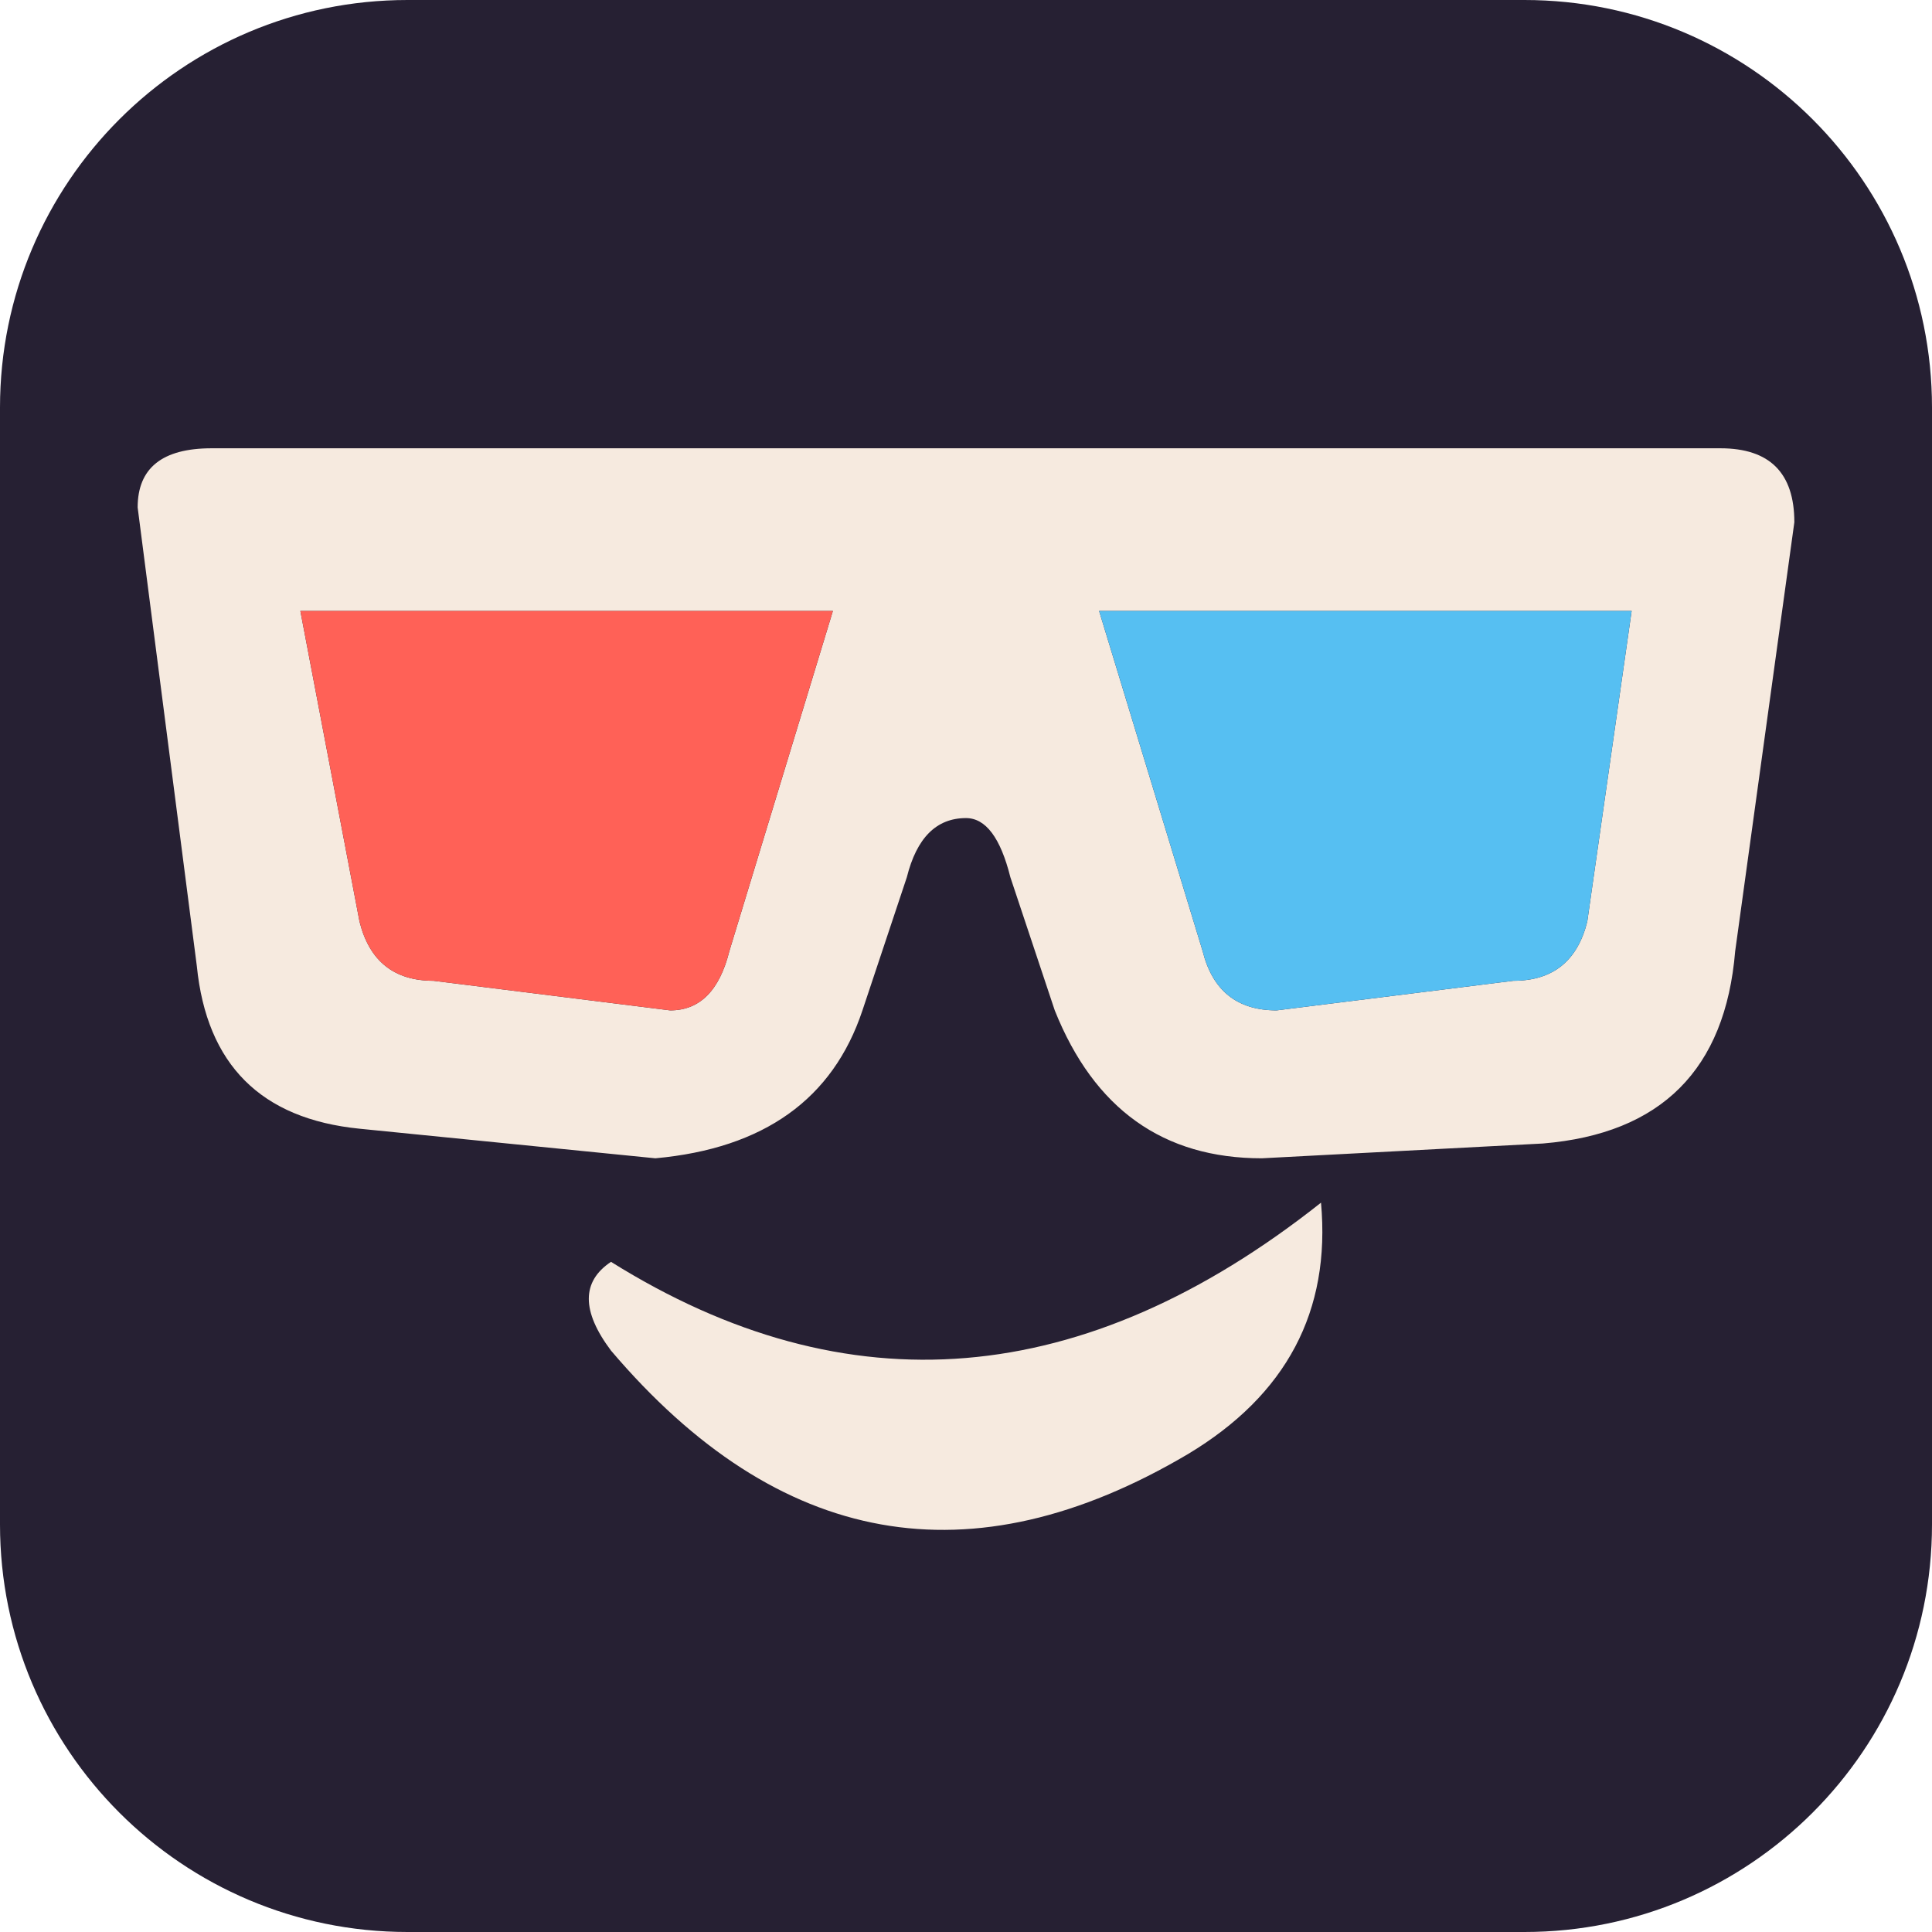
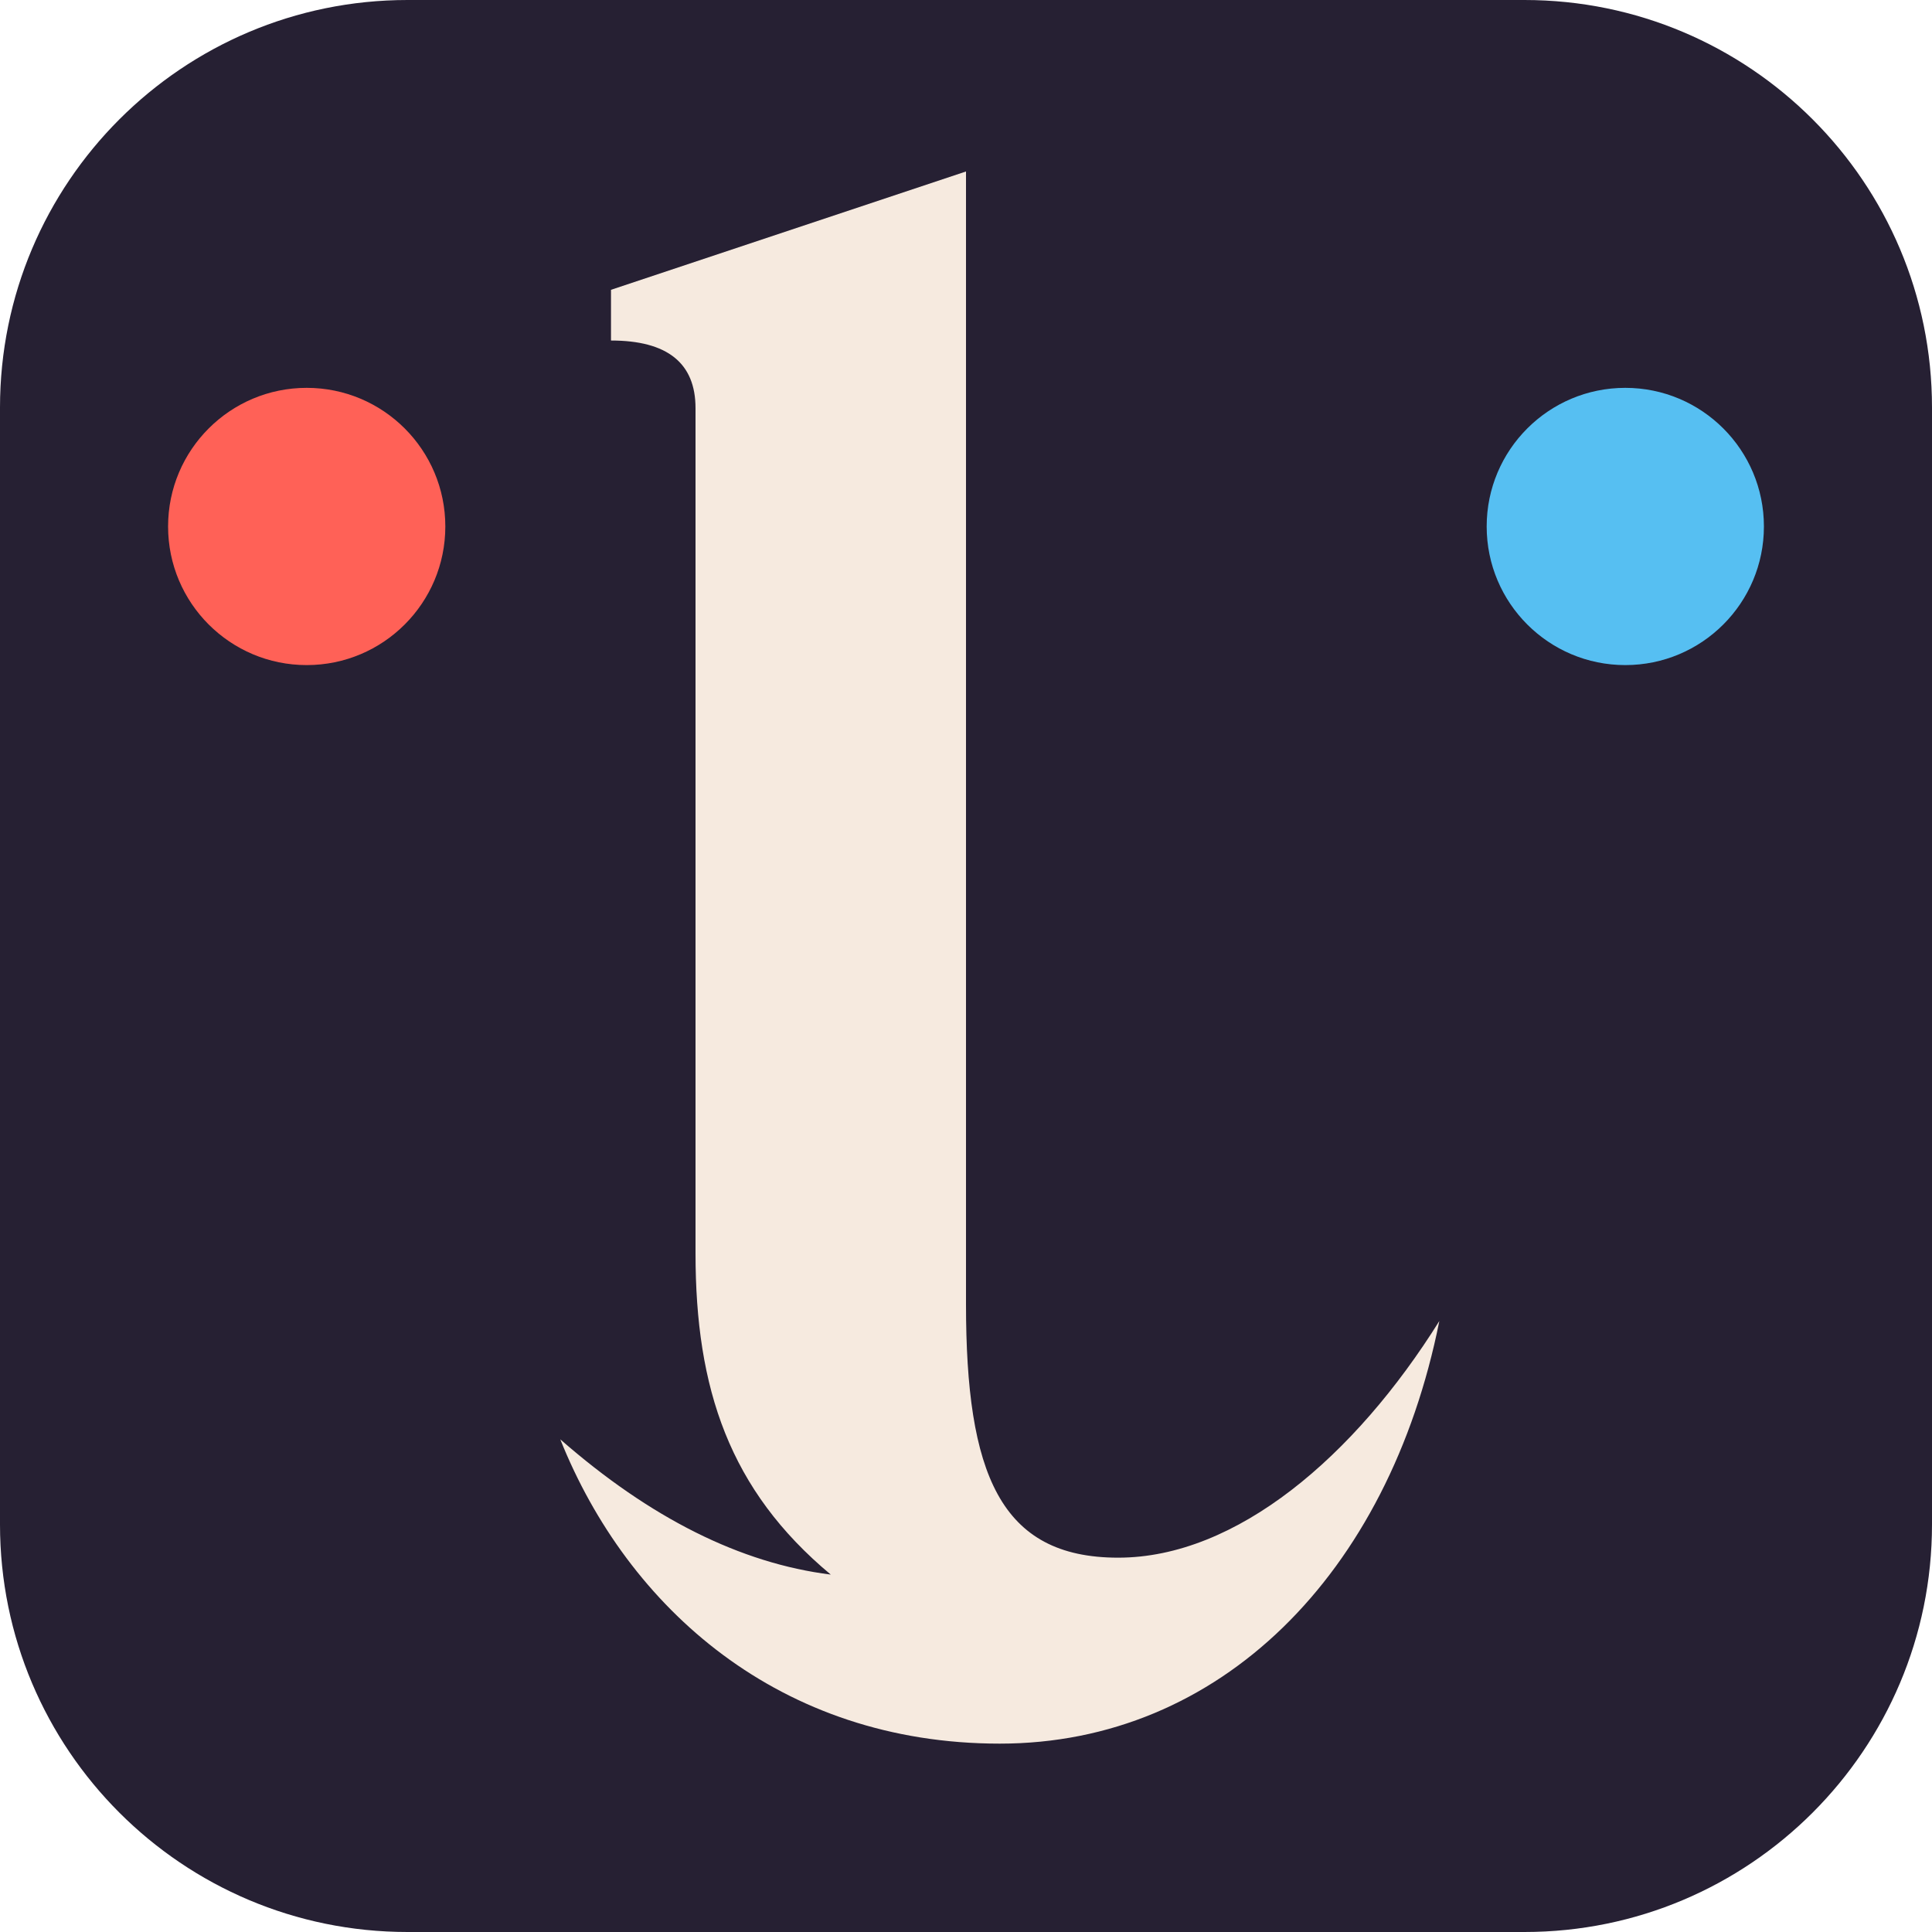
<svg xmlns="http://www.w3.org/2000/svg" viewBox="0 0 128 128">
  <rect width="128" height="128" rx="27" fill="#262033" />
  <g transform="translate(1.28 1.28) scale(0.98)">
-     <svg viewBox="0 0 128 128" fill="#F6EADF">
-       <path fill-rule="evenodd" d="M8 33Q8 29 13 29H115Q120 29 120 34L116 63Q115 75 103 76L84 77Q74 77 70 67L67 58Q66 54 64 54Q61 54 60 58L57 67Q54 76 43 77L23 75Q13 74 12 64Z     M19 40L23 61Q24 65 28 65L44 67Q47 67 48 63L55 40Z M73 40L80 63Q81 67 85 67L101 65Q105 65 106 61L109 40Z" />
-       <path fill="#FF6157" d="M19 40L23 61Q24 65 28 65L44 67Q47 67 48 63L55 40Z" />
-       <path fill="#56BFF2" d="M73 40L80 63Q81 67 85 67L101 65Q105 65 106 61L109 40Z" />
-       <path d="M40 84Q64 99 88 80Q89 91 79 97Q57 110 40 90Q37 86 40 84Z" />
+     <svg viewBox="44 -7 112 112" fill="#F6EADF">
+       <path d="M79 9L100 2V69C100 79 102 84 109 84C116 84 123 78 128 70C125 85 115 95 102 95C89 95 80 87 76 77Q84 84 92 85C86 80 84 74 84 66V16Q84 12 79 12Z" />
+       <circle cx="61" cy="23" r="8.2" fill="#FF6157" />
+       <circle cx="139" cy="23" r="8.2" fill="#56BFF2" />
    </svg>
  </g>
</svg>
